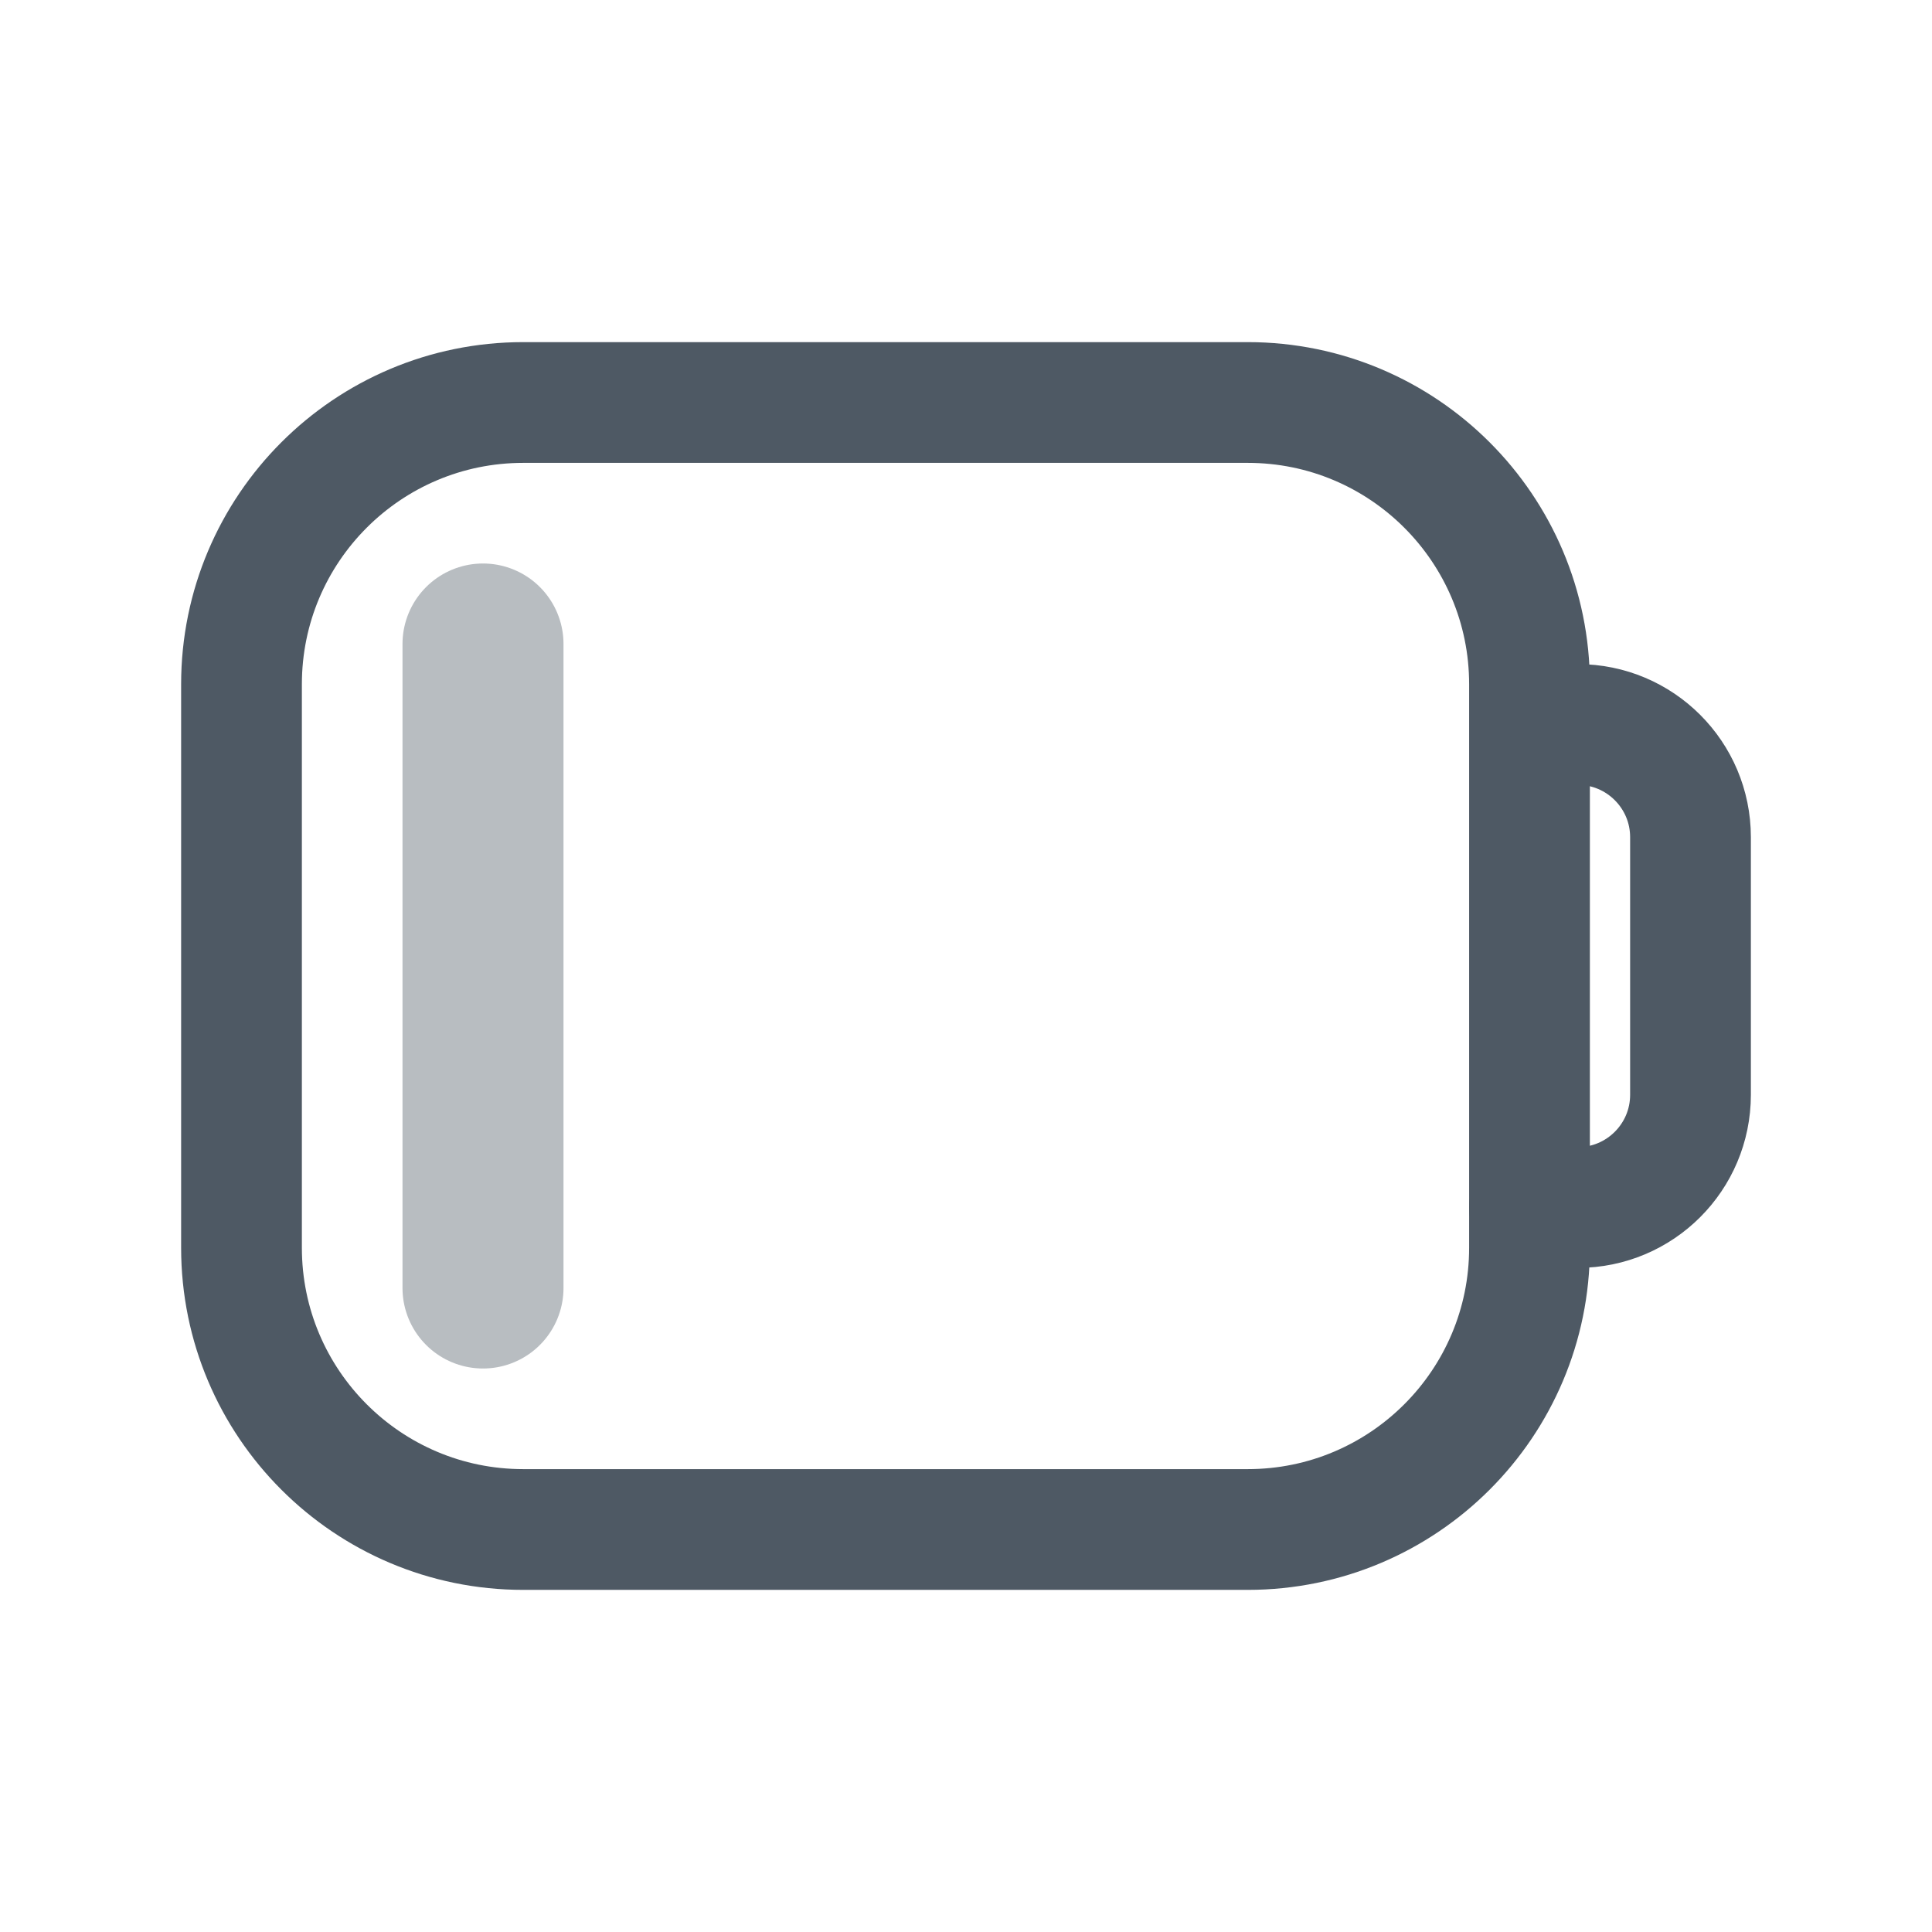
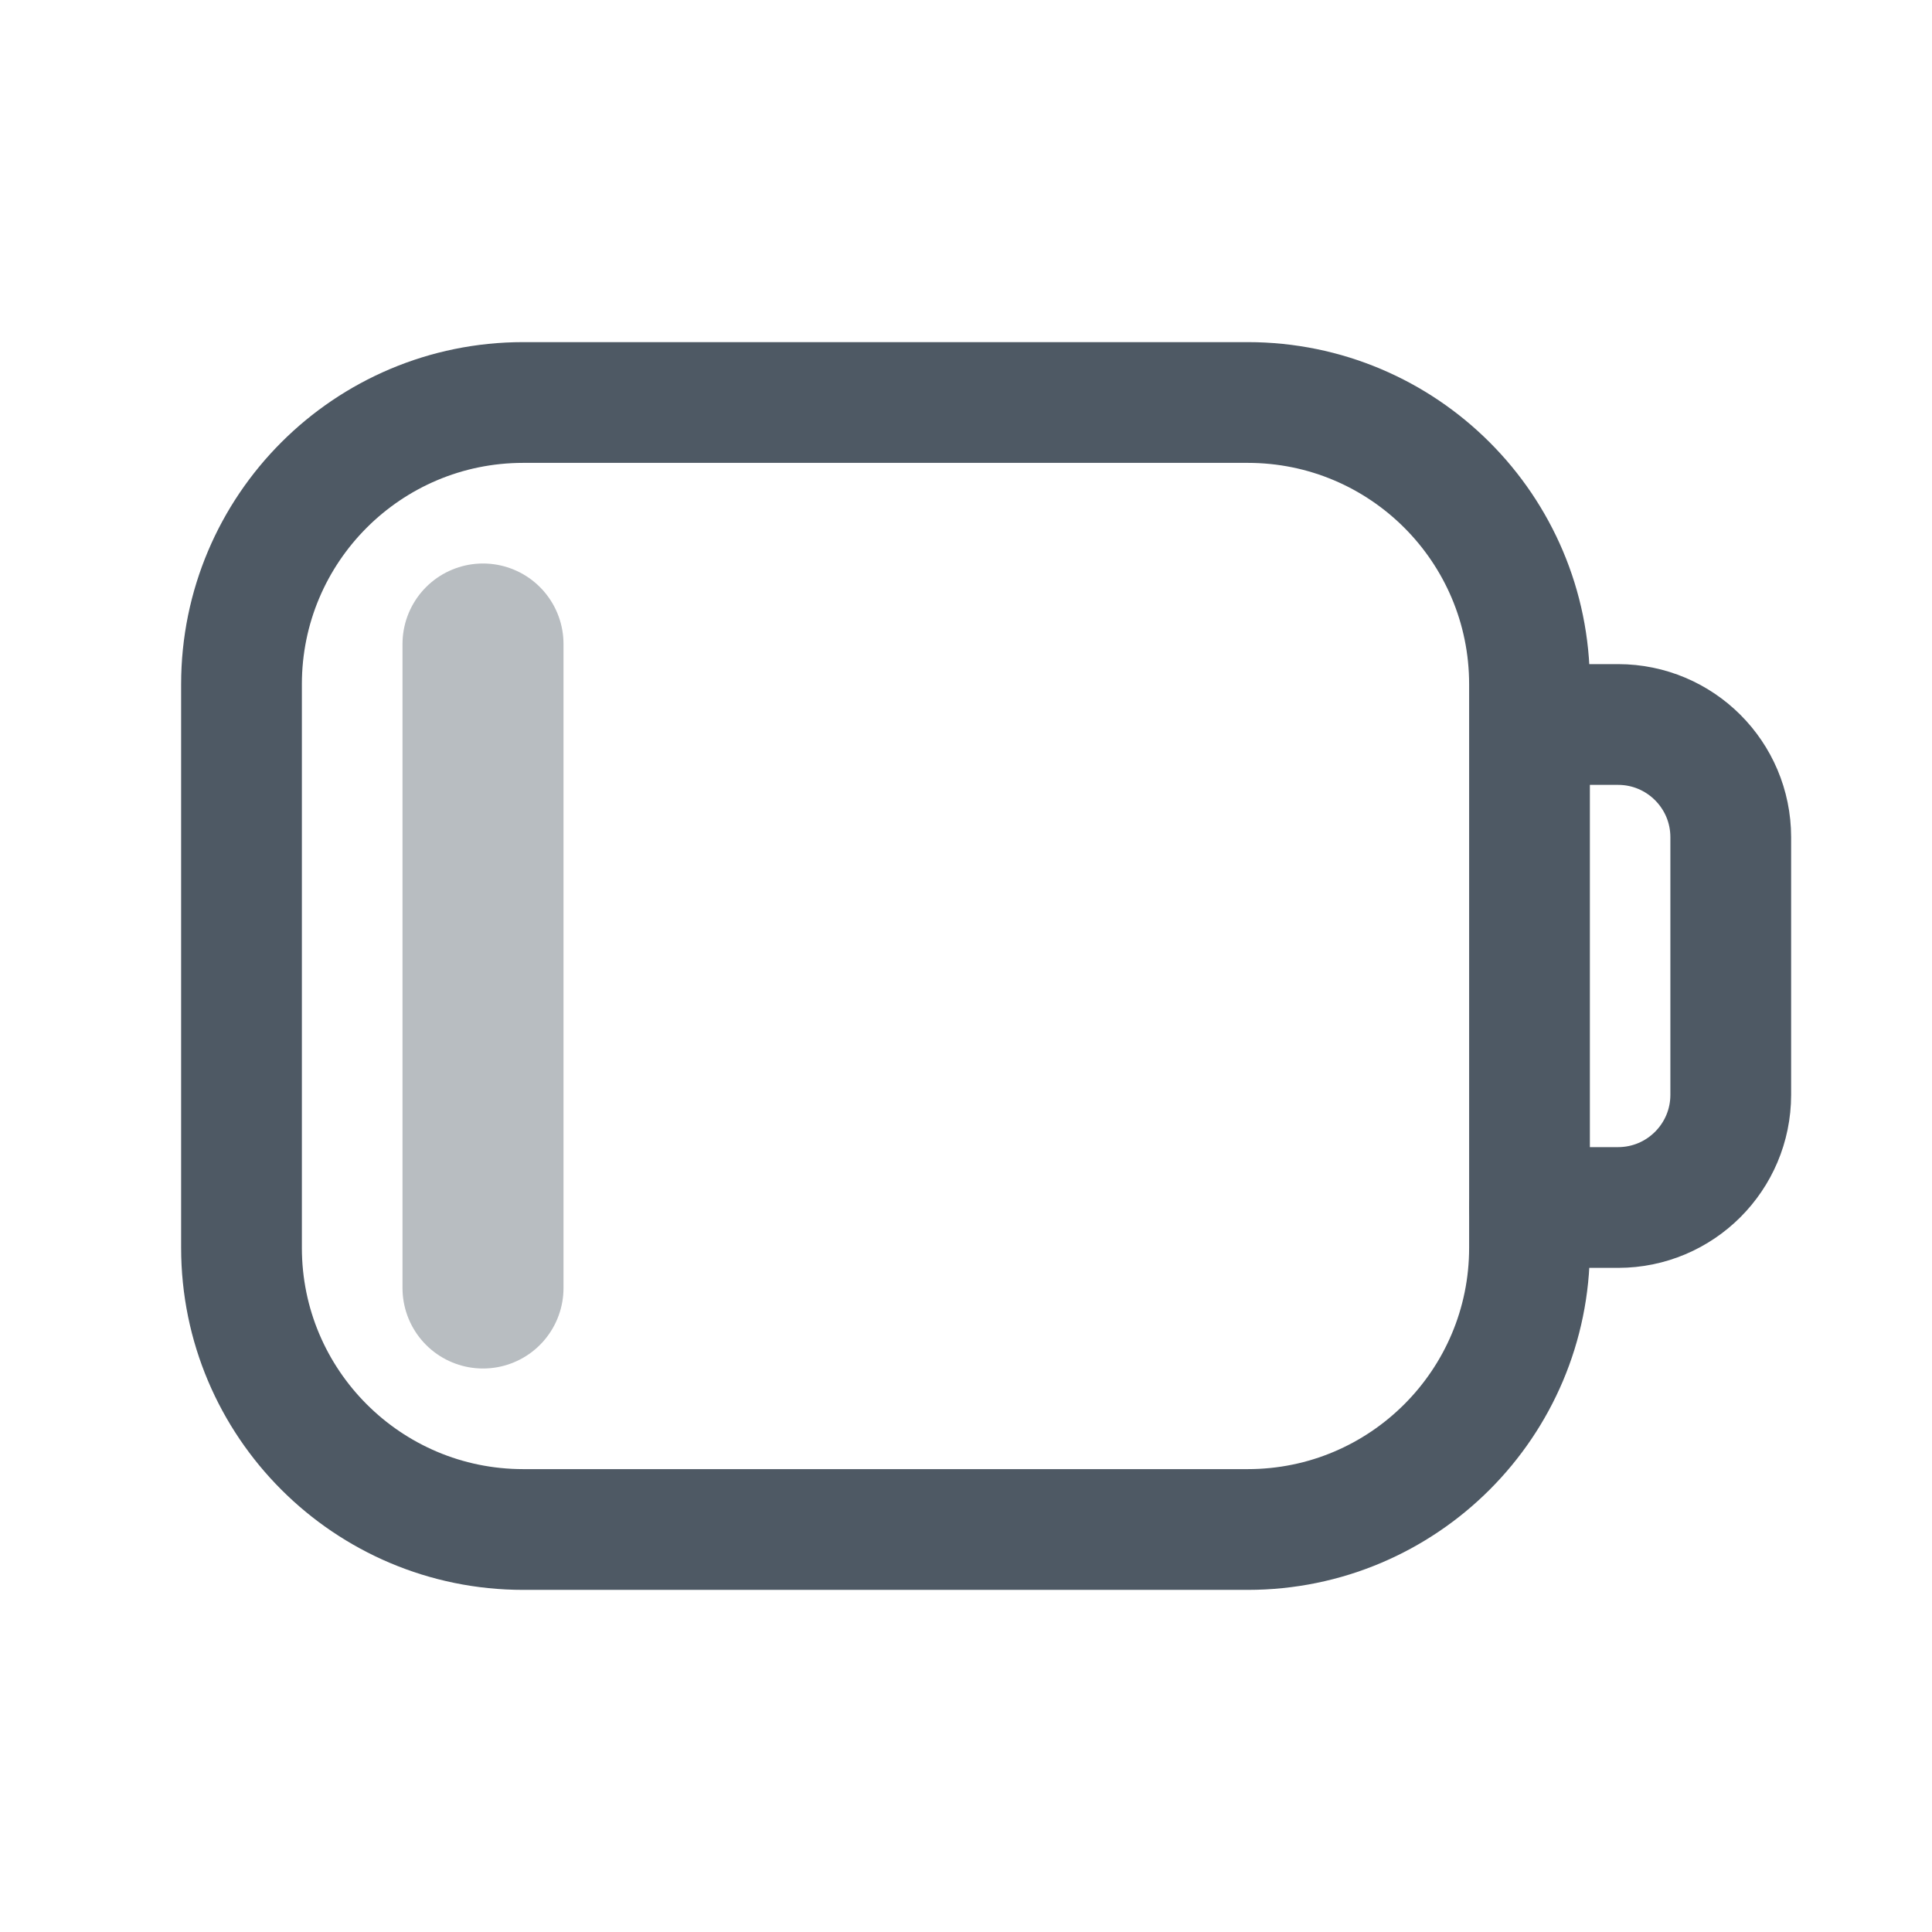
<svg xmlns="http://www.w3.org/2000/svg" width="24" height="24" viewBox="0 0 24 24" fill="none">
-   <rect x="3" y="5" width="16" height="14" rx="3.5" stroke="#4E5964" stroke-width="1.5" />
-   <path d="M19.5 9H19.6C20.373 9 21 9.627 21 10.4V13.6C21 14.373 20.373 15 19.6 15H19" stroke="#4E5964" stroke-width="1.5" stroke-linecap="round" />
+   <rect x="3" y="5" width="16" height="14" rx="3.5" stroke="#4E5964" stroke-width="1.5" stroke-linecap="round" />
+   <path d="M19.5 9H20.1C20.873 9 21.5 9.627 21.5 10.4V13.6C21.5 14.373 20.873 15 20.1 15H19" stroke="#4E5964" stroke-width="1.5" stroke-linecap="round" />
  <line opacity="0.4" x1="6" y1="8" x2="6" y2="16" stroke="#4E5964" stroke-width="2" stroke-linecap="round" />
</svg>
